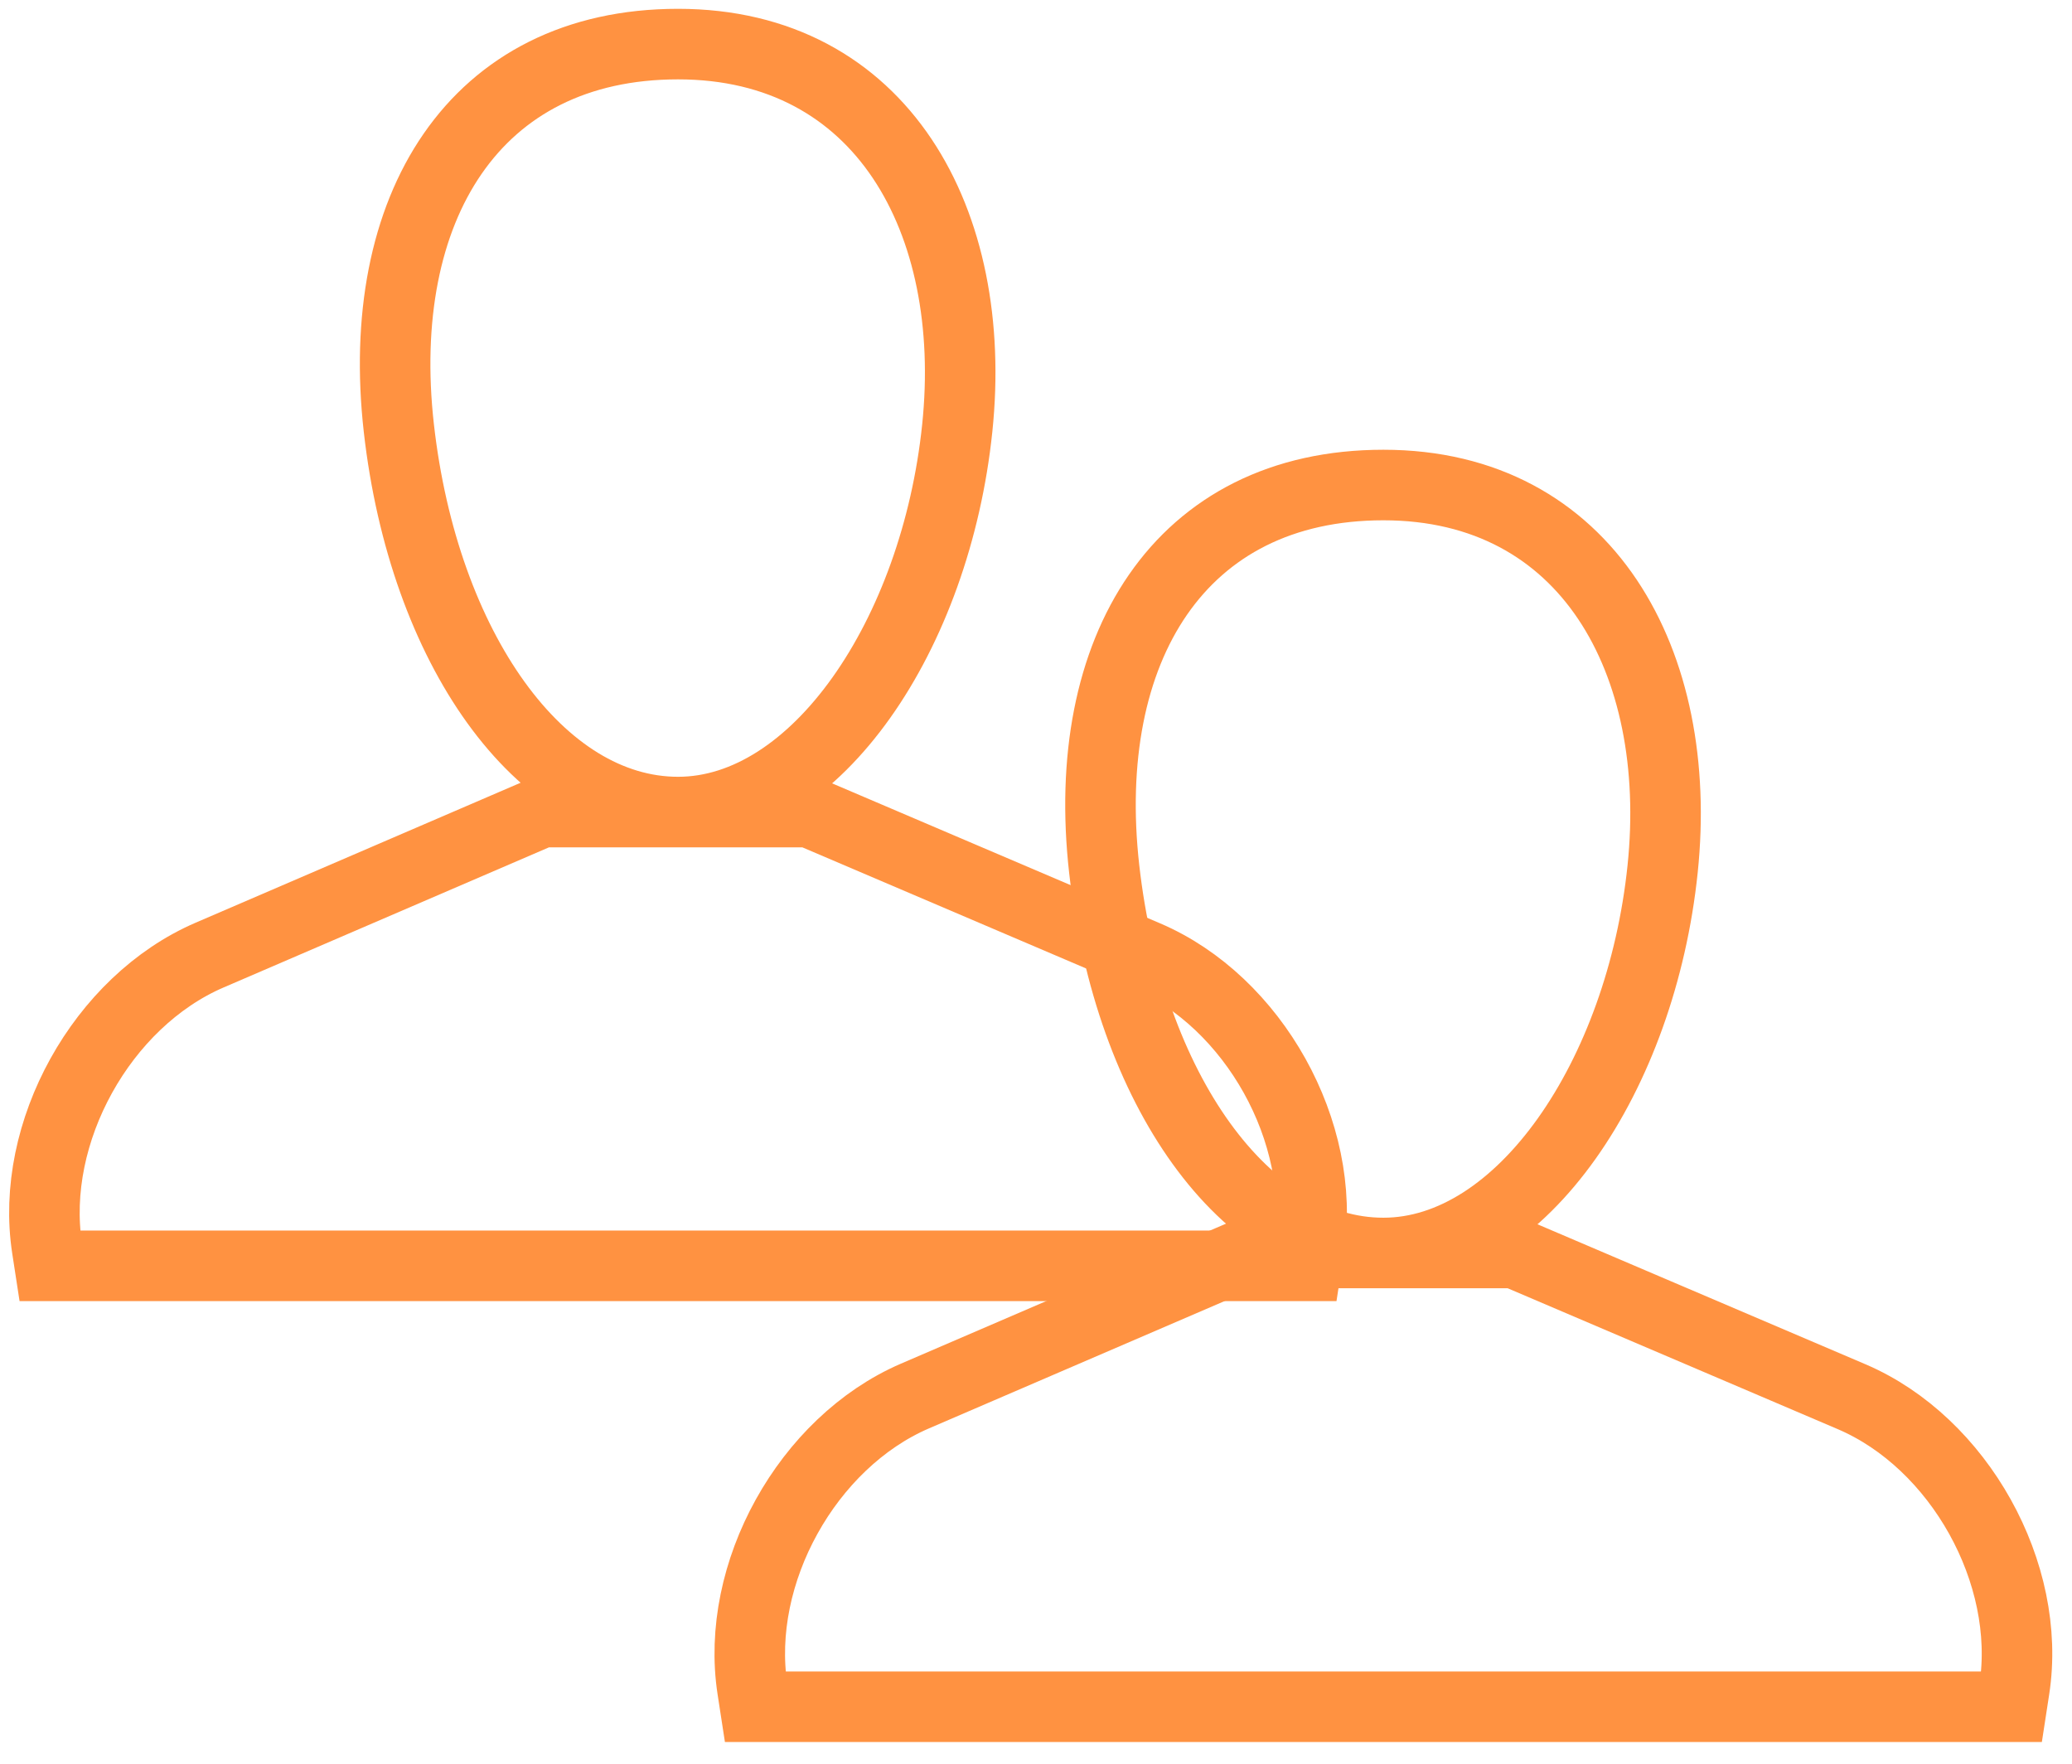
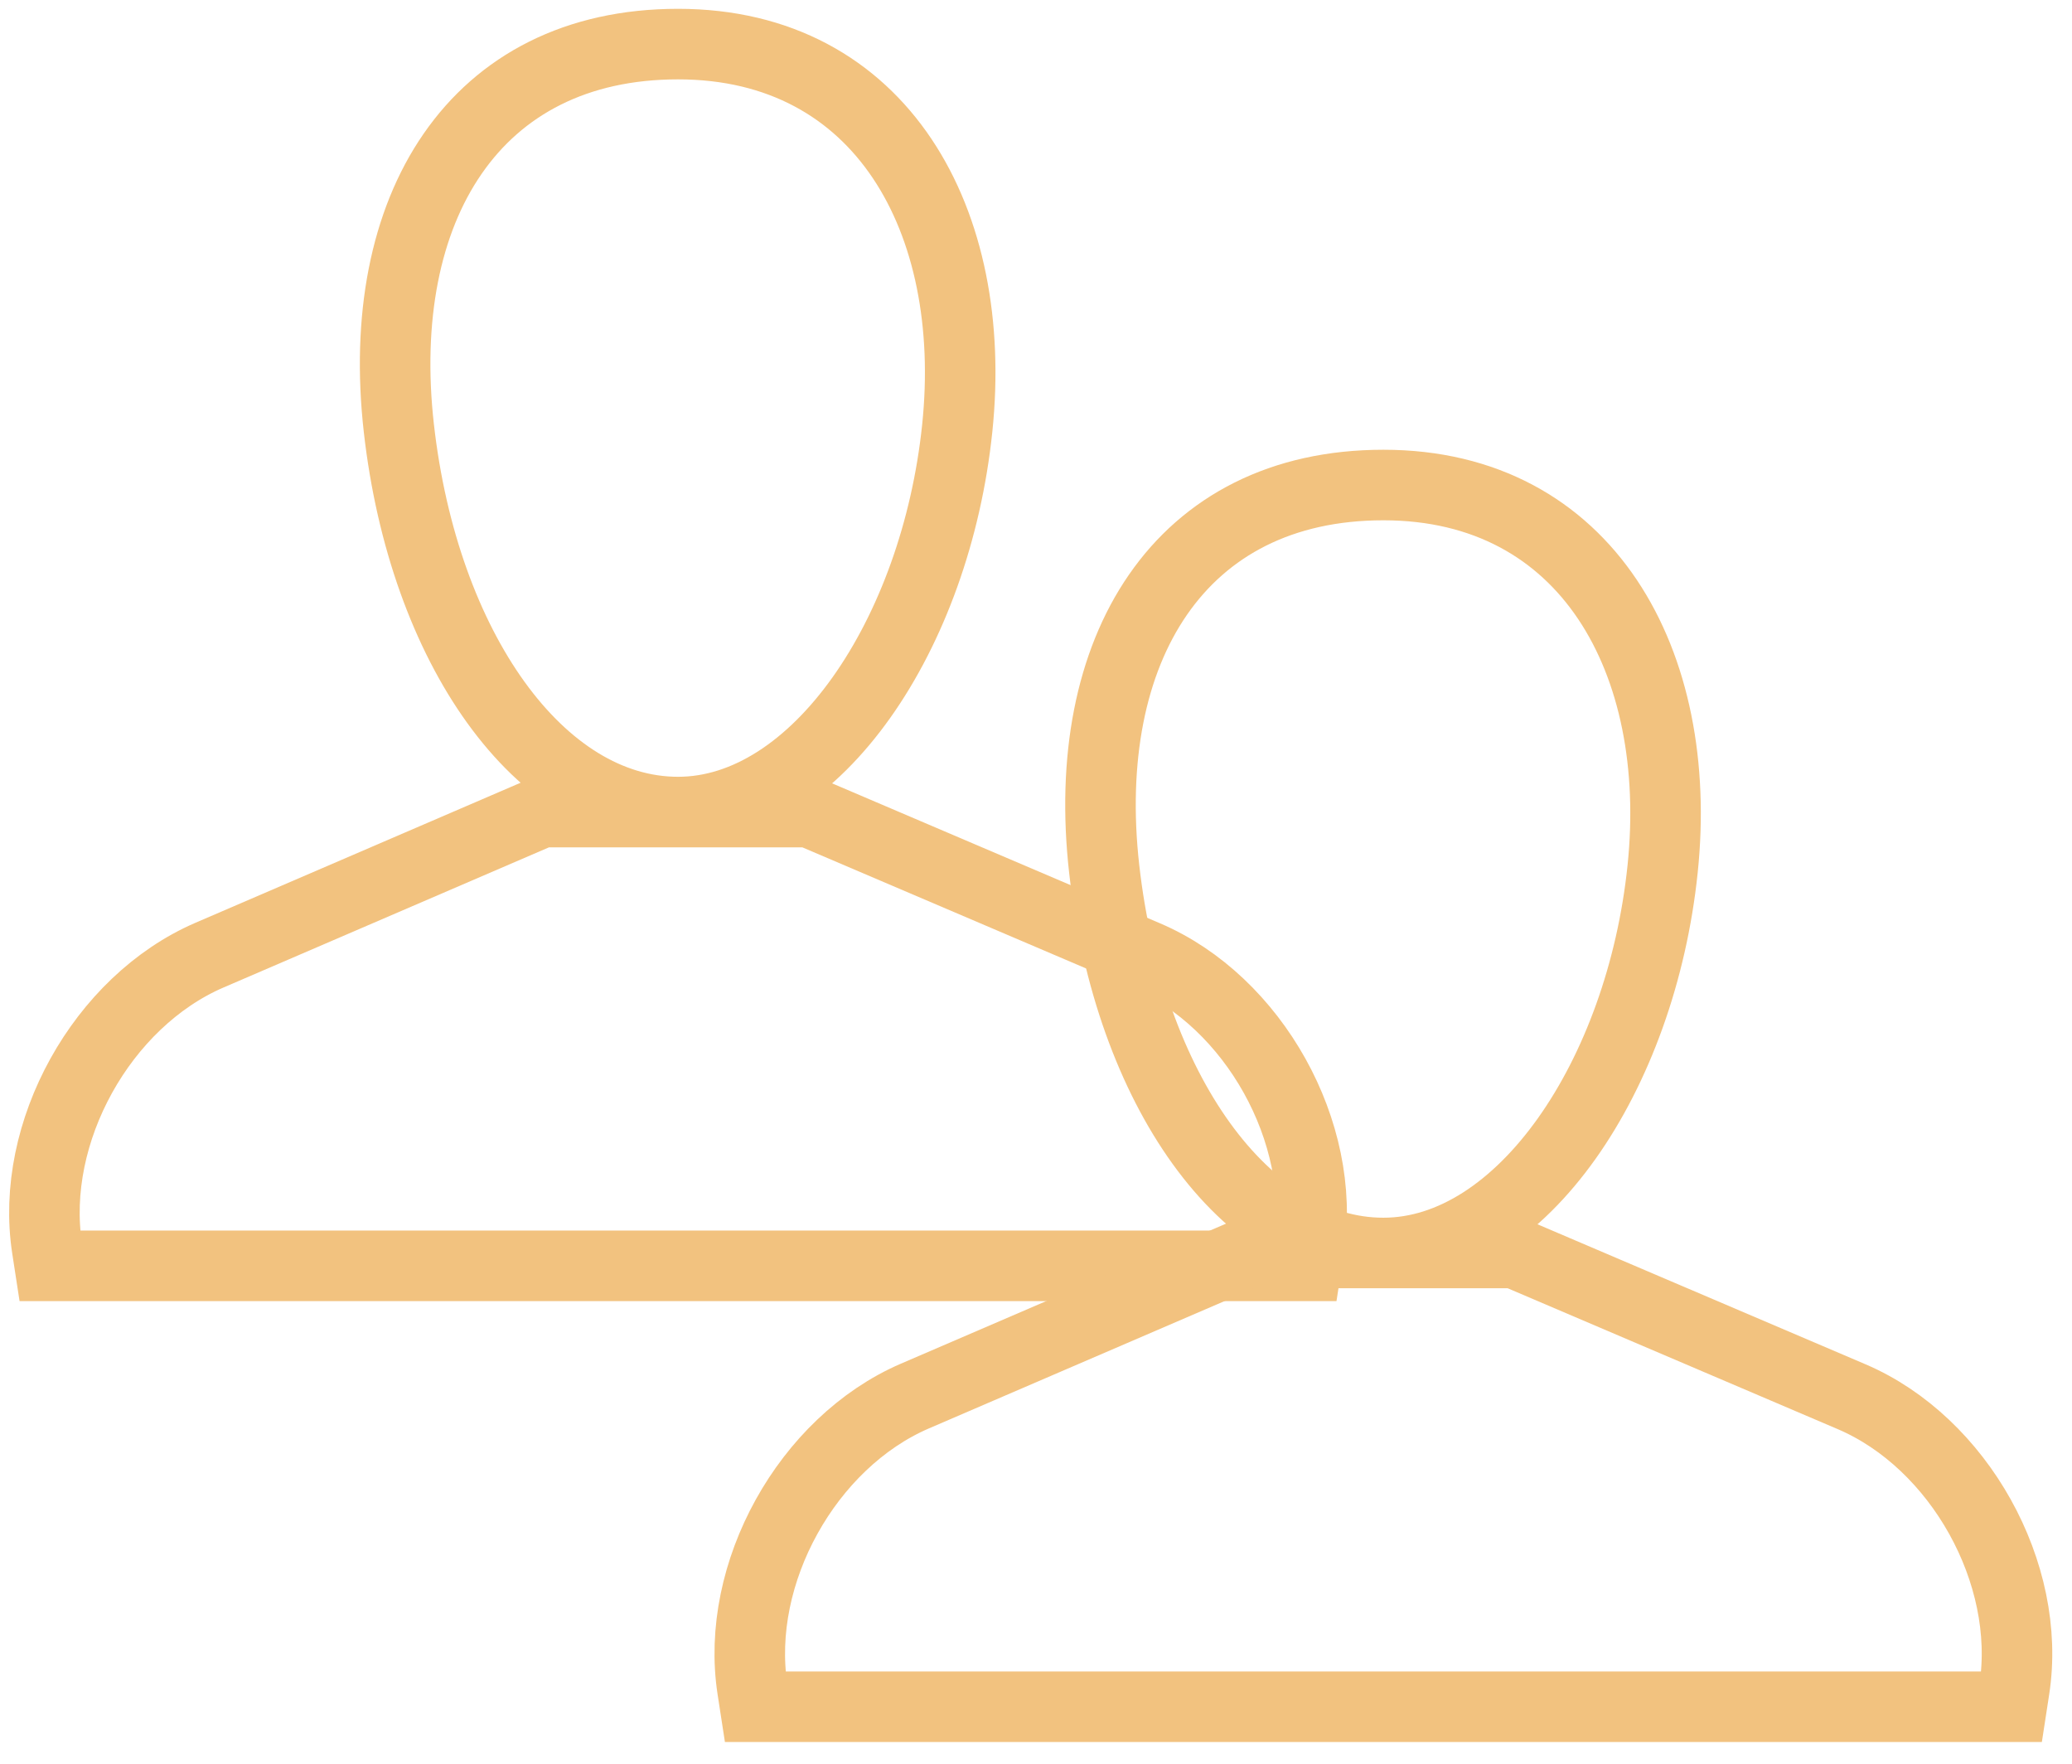
<svg xmlns="http://www.w3.org/2000/svg" width="47px" height="40px" viewBox="0 0 47 40" version="1.1">
  <defs />
  <g id="Page-1" stroke="none" stroke-width="1" fill="none" fill-rule="evenodd">
-     <g id="fc" transform="translate(1, 1)" stroke-width="1.6" stroke="#FF9241">
+     <g id="fc" transform="translate(1, 1)" stroke-width="1.6" stroke="#F2C27F">
      <g id="Page-1">
        <g id="品牌主页">
          <g id="底部菜单">
            <g id="Club">
              <g id="fc">
                <path d="M14.38,17.417 C17.516,17.417 20.227,13.393 20.714,8.708 C21.201,4.023 19.006,-7.78953012e-16 14.38,0 C9.754,7.78952989e-16 7.485,3.728 8.047,8.708 C8.609,13.689 11.245,17.417 14.38,17.417 L14.38,17.417 Z M0.068,27.305 C-0.335,24.686 1.312,21.713 3.754,20.661 L11.288,17.417 L17.363,17.417 L25,20.676 C27.442,21.718 29.095,24.685 28.692,27.305 L28.63,27.708 L0.13,27.708 L0.068,27.305 L0.068,27.305 Z" id="Combined-Shape" />
                <path d="M30.38,27.417 C33.516,27.417 36.227,23.393 36.714,18.708 C37.201,14.023 35.006,10 30.38,10 C25.754,10 23.485,13.728 24.047,18.708 C24.609,23.689 27.245,27.417 30.38,27.417 L30.38,27.417 Z M16.068,37.305 C15.665,34.686 17.312,31.713 19.754,30.661 L27.288,27.417 L33.363,27.417 L41,30.676 C43.442,31.718 45.095,34.685 44.692,37.305 L44.63,37.708 L16.13,37.708 L16.068,37.305 L16.068,37.305 Z" id="Combined-Shape" />
              </g>
            </g>
          </g>
        </g>
      </g>
    </g>
  </g>
</svg>
